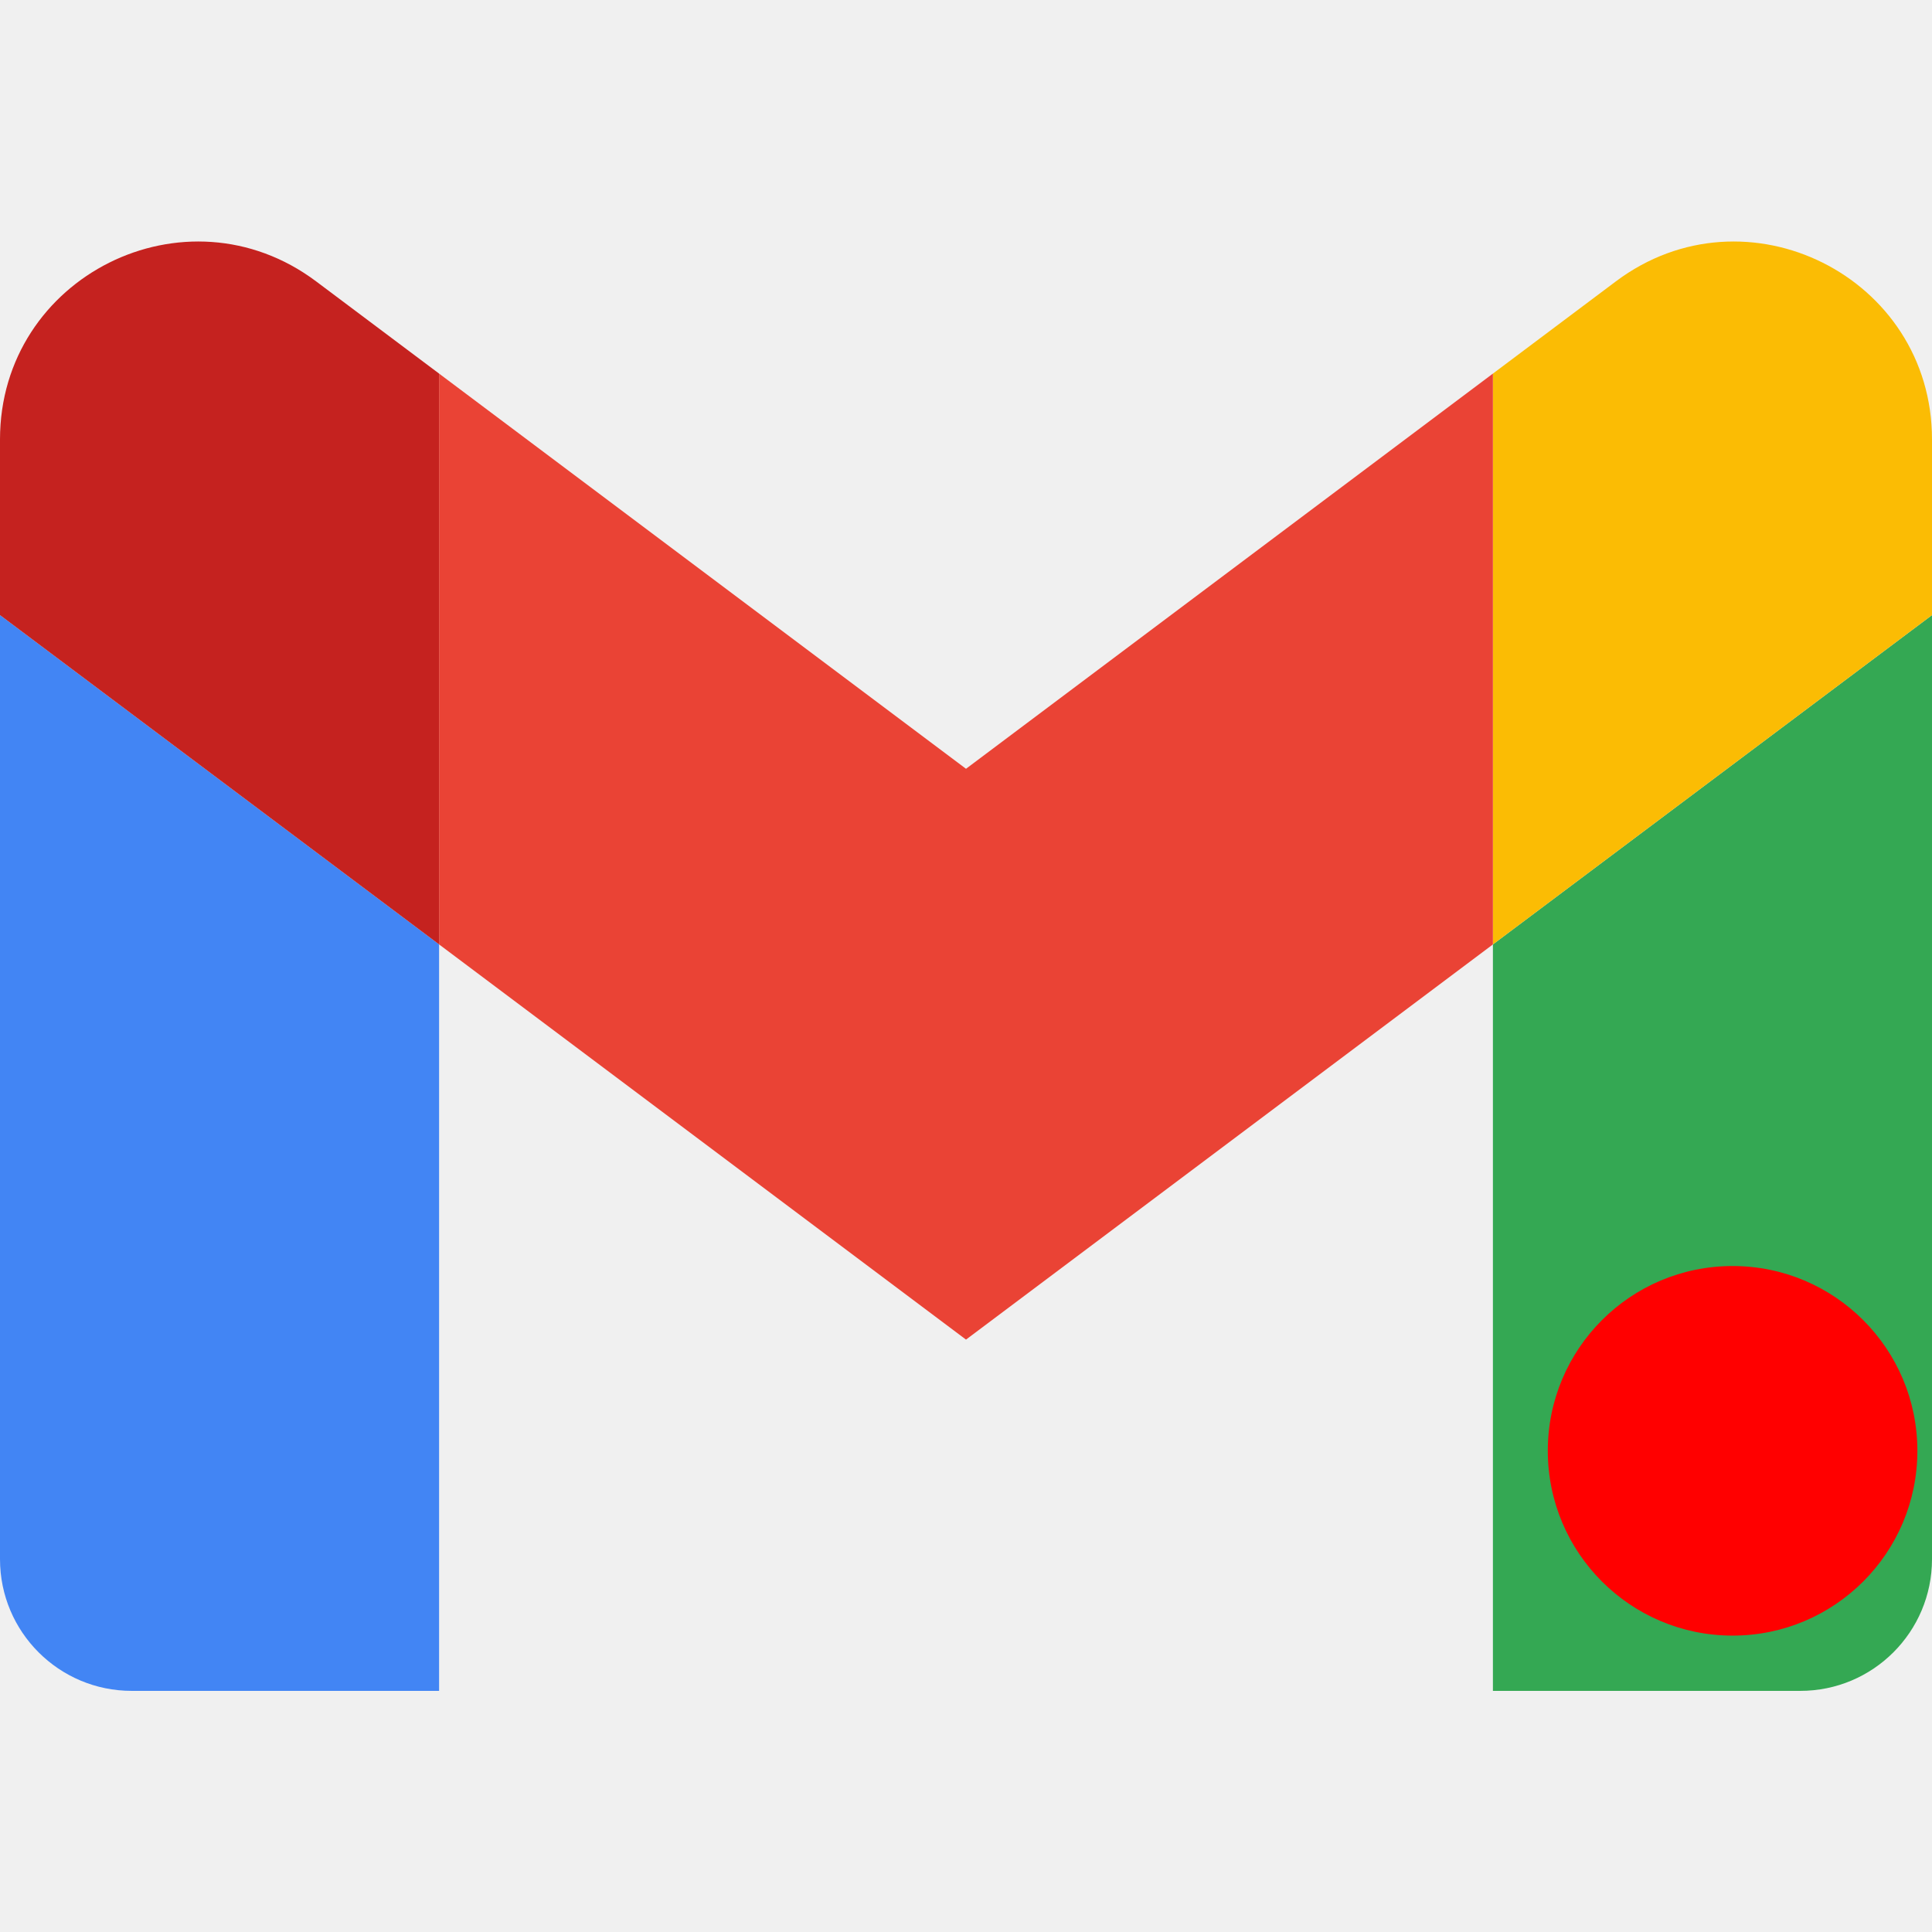
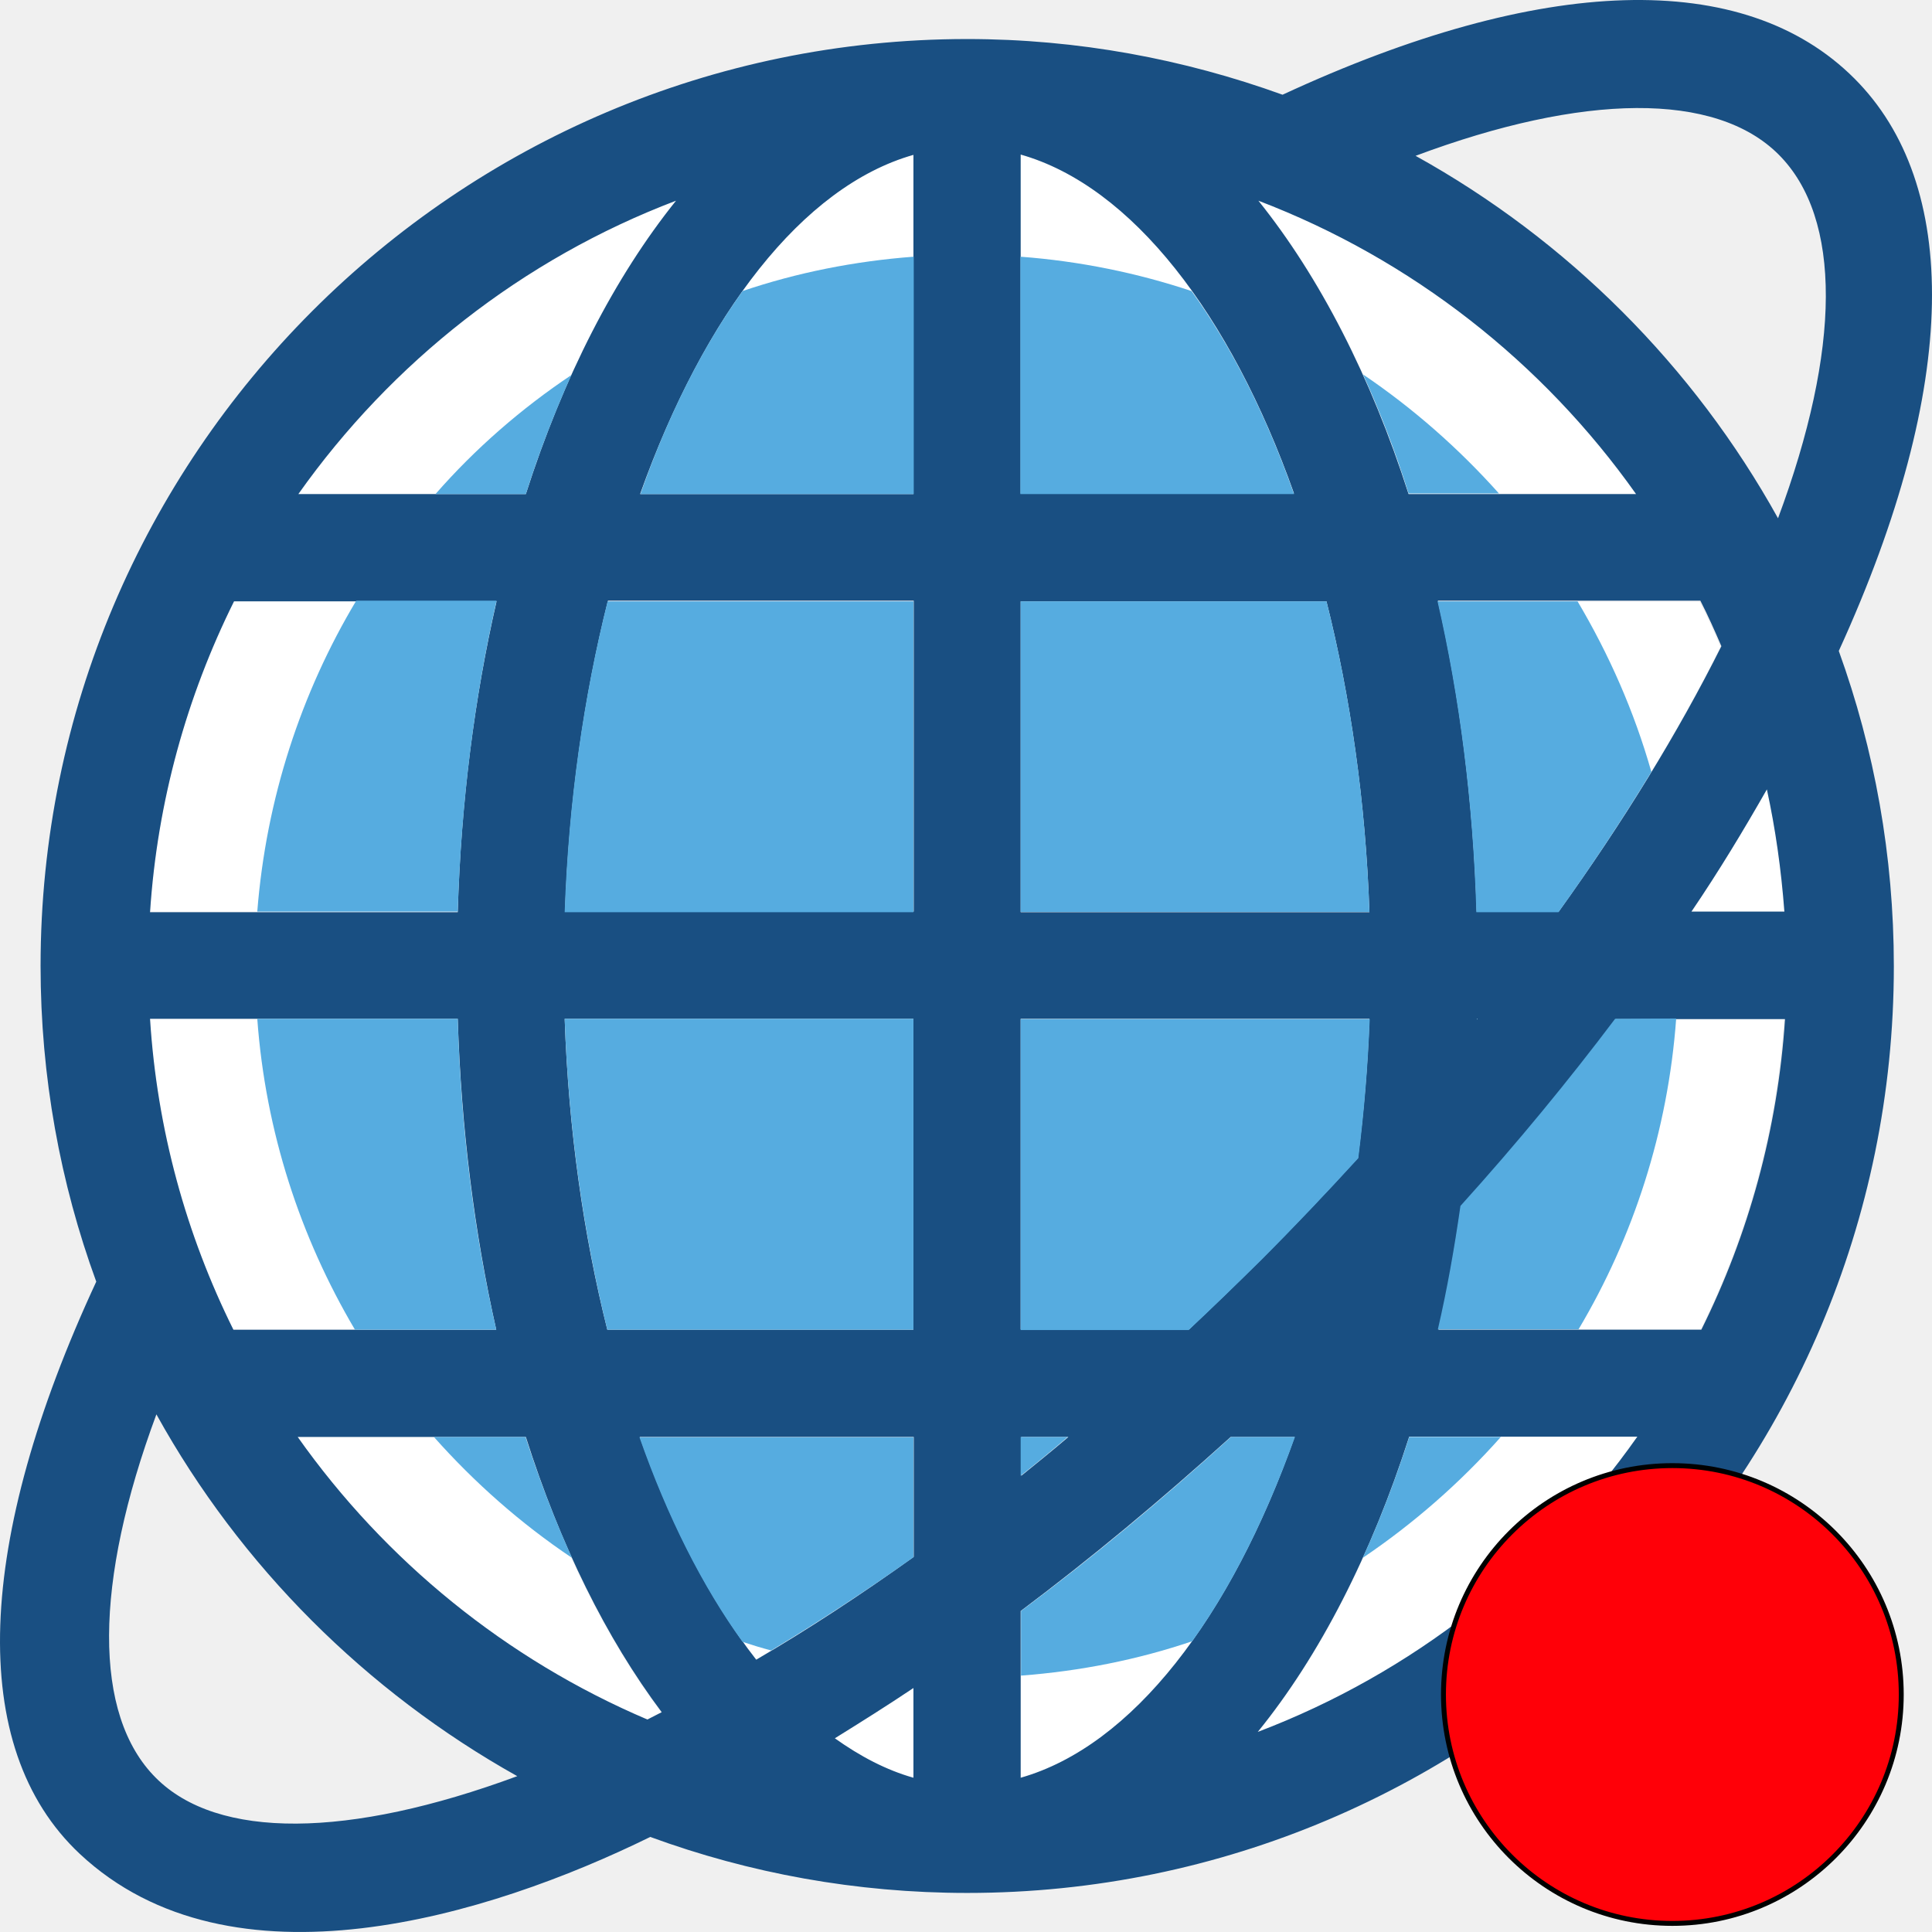
- <svg xmlns="http://www.w3.org/2000/svg" width="88" height="88">
+ <svg xmlns="http://www.w3.org/2000/svg" width="392.495" height="392.495" xml:space="preserve" version="1.1">
  <g>
-     <path id="svg_1" d="m6,77.017l14,0l0,-34l-20,-15l0,43c0,3.32 2.69,6 6,6" fill="#4285f4" />
-     <path id="svg_2" d="m68,77.017l14,0c3.32,0 6,-2.69 6,-6l0,-43l-20,15" fill="#34a853" />
-     <path id="svg_3" d="m68,17.017l0,26l20,-15l0,-8c0,-7.42 -8.47,-11.65 -14.4,-7.2" fill="#fbbc04" />
-     <path id="svg_4" d="m20,43.017l0,-26l24,18l24,-18l0,26l-24,18" fill="#ea4335" />
-     <path id="svg_5" d="m0,20.017l0,8l20,15l0,-26l-5.6,-4.2c-5.94,-4.45 -14.4,-0.22 -14.4,7.2" fill="#c5221f" />
-     <ellipse ry="8.417" rx="8.417" id="svg_6" cy="66.083" cx="78.917" fill="#ff0000" />
+     <g id="svg_1">
+       <path id="svg_2" fill="#FFFFFF" d="m263.079,291.922l-12.994,0c-14.222,12.929 -28.444,24.76 -42.667,35.362l0,33.875c22.691,-6.4 42.667,-32.518 55.661,-69.237z" />
+       <path id="svg_3" fill="#FFFFFF" d="m255.58,40.706c12.541,15.451 22.949,35.749 30.513,59.604l46.222,0c-18.941,-26.764 -45.575,-47.709 -76.735,-59.604z" />
+       <path id="svg_4" fill="#FFFFFF" d="m207.354,299.809c3.168,-2.521 6.4,-5.172 9.568,-7.887l-9.568,0l0,7.887z" />
+       <path id="svg_5" fill="#FFFFFF" d="m207.354,31.397l0,68.848l55.531,0c-12.929,-36.46 -32.905,-62.383 -55.531,-68.848z" />
+       <path id="svg_6" fill="#FFFFFF" d="m207.354,185.191l70.853,0c-0.776,-22.432 -3.879,-43.83 -8.727,-63.16l-62.125,0l0,63.16l-0.001,0z" />
+       <path id="svg_7" fill="#FFFFFF" d="m286.287,291.922c-7.628,23.984 -18.166,44.412 -30.772,59.992c31.289,-11.895 58.053,-32.97 77.059,-59.992l-46.287,0z" />
+       <path id="svg_8" fill="#FFFFFF" d="m292.041,122.161c4.461,19.459 7.24,40.727 7.887,63.16l16.679,0c13.059,-18.23 24.178,-36.331 32.905,-53.85c-1.293,-3.168 -2.715,-6.271 -4.267,-9.244l-53.204,0l0,-0.066z" />
+       <path id="svg_9" fill="#FFFFFF" d="m358.95,160.367c-4.719,8.275 -9.826,16.549 -15.321,24.824l18.877,0c-0.518,-8.404 -1.746,-16.679 -3.556,-24.824z" />
+       <path id="svg_10" fill="#FFFFFF" d="m300.186,206.977l-0.129,0c0,0.065 0,0.129 0,0.129s0,-0.065 0.129,-0.129z" />
+       <path id="svg_11" fill="#FFFFFF" d="m256.227,255.979c6.788,-6.788 13.382,-13.77 19.717,-20.687c1.164,-9.18 1.939,-18.618 2.327,-28.251l-70.917,0l0,63.16l34.133,0c4.978,-4.655 9.827,-9.374 14.74,-14.222z" />
+       <path id="svg_12" fill="#FFFFFF" d="m185.568,122.161l-62.125,0c-4.848,19.329 -7.952,40.663 -8.727,63.16l70.853,0l0,-63.16l-0.001,0z" />
+       <path id="svg_13" fill="#FFFFFF" d="m60.606,100.375l46.222,0c7.628,-23.79 18.101,-44.154 30.513,-59.604c-31.03,11.83 -57.728,32.775 -76.735,59.604z" />
+       <path id="svg_14" fill="#FFFFFF" d="m30.481,185.191l62.513,0c0.711,-22.432 3.426,-43.636 7.887,-63.16l-53.333,0c-9.632,19.33 -15.58,40.663 -17.067,63.16z" />
+       <path id="svg_15" fill="#FFFFFF" d="m100.817,270.136c-4.461,-19.459 -7.176,-40.727 -7.822,-63.16l-62.578,0c1.487,22.562 7.434,43.895 16.937,63.16l53.463,0l0,0z" />
+       <path id="svg_16" fill="#FFFFFF" d="m130.101,100.375l55.531,0l0,-68.978c-22.626,6.465 -42.537,32.388 -55.531,68.978z" />
+       <path id="svg_17" fill="#FFFFFF" d="m185.568,206.977l-70.853,0c0.776,22.432 3.814,43.766 8.663,63.16l62.19,0l0,-63.16z" />
+       <path id="svg_18" fill="#FFFFFF" d="m296.695,244.989c-1.228,8.598 -2.715,17.002 -4.59,25.083l53.398,0c9.568,-19.265 15.515,-40.598 16.937,-63.16l-34.392,0c-9.438,12.735 -19.846,25.406 -31.353,38.077z" />
+       <path id="svg_19" fill="#FFFFFF" d="m185.568,342.928c-5.43,3.62 -10.667,6.982 -15.968,10.214c5.107,3.814 10.537,6.465 15.968,8.016l0,-18.23z" />
+       <path id="svg_20" fill="#FFFFFF" d="m185.568,291.922l-55.661,0c6.335,18.036 14.481,33.487 23.661,45.253c10.343,-6.077 21.01,-13.059 32,-20.881l0,-24.372l0,0z" />
+       <path id="svg_21" fill="#FFFFFF" d="m60.413,291.922c17.778,25.212 42.343,45.123 70.982,57.406c1.034,-0.453 1.939,-1.034 2.909,-1.487c-11.184,-14.998 -20.622,-33.939 -27.669,-55.919l-46.222,0z" />
+     </g>
+     <path id="svg_22" fill="#194F82" d="m376.728,15.946c-22.432,-22.432 -63.612,-21.075 -116.17,3.297c-20.04,-7.24 -41.568,-11.313 -64.129,-11.313c-103.758,0.065 -188.186,84.558 -188.186,188.315c0,22.497 4.008,44.154 11.313,64.129c-24.436,52.622 -26.44,94.578 -3.362,116.234c30.772,28.832 83.135,12.671 115.911,-3.426c20.105,7.37 41.826,11.378 64.388,11.378c103.758,0 188.25,-84.428 188.25,-188.251c0,-22.497 -3.943,-44.024 -11.184,-64.065c24.825,-54.366 24.567,-94.9 3.169,-116.298zm-15.386,15.451c12.929,12.929 12.671,39.499 -0.129,73.891c-17.131,-30.901 -42.731,-56.501 -73.632,-73.632c34.068,-12.736 60.961,-13.059 73.761,-0.259zm-44.671,153.794l-16.679,0c-0.711,-22.432 -3.426,-43.636 -7.887,-63.16l53.333,0c1.552,3.038 2.909,6.077 4.267,9.244c-8.791,17.585 -19.975,35.75 -33.034,53.916zm42.279,-24.824c1.745,8.016 2.909,16.291 3.556,24.824l-18.877,0c5.624,-8.275 10.602,-16.55 15.321,-24.824zm-58.764,46.61c-0.065,0.065 -0.065,0.129 -0.129,0.129c0,-0.065 0,-0.129 0,-0.129l0.129,0zm-14.028,-106.602c-7.628,-23.79 -18.101,-44.154 -30.513,-59.604c31.16,11.895 57.794,32.84 76.735,59.604l-46.222,0zm-78.804,169.761l0,-63.16l70.853,0c-0.323,9.632 -1.164,19.071 -2.327,28.251c-6.335,6.982 -12.929,13.899 -19.717,20.687c-4.848,4.848 -9.762,9.568 -14.61,14.158l-34.198,0l0,0.064l-0.001,0zm9.697,21.786c-3.168,2.715 -6.4,5.301 -9.568,7.887l0,-7.887l9.568,0zm52.428,-169.761c4.848,19.329 7.952,40.663 8.727,63.16l-70.853,0l0,-63.16l62.126,0l0,0zm-62.125,-21.786l0,-68.978c22.562,6.4 42.602,32.388 55.531,68.848l-55.531,0l0,0.13zm0,226.909c14.222,-10.667 28.444,-22.497 42.667,-35.362l12.994,0c-12.994,36.719 -32.97,62.772 -55.661,69.236l0,-33.874zm48.162,24.565c12.606,-15.515 23.079,-36.008 30.772,-59.992l46.352,0c-19.007,27.023 -45.836,48.097 -77.124,59.992zm90.117,-81.713l-53.398,0c1.875,-8.016 3.297,-16.485 4.59,-25.083c11.507,-12.735 21.915,-25.406 31.418,-38.012l34.392,0c-1.487,22.497 -7.435,43.831 -17.002,63.095zm-192,67.039c-9.244,-11.83 -17.325,-27.281 -23.661,-45.253l55.661,0l0,24.372c-10.926,7.822 -21.592,14.804 -32,20.881zm31.935,5.753l0,18.23c-5.495,-1.552 -10.796,-4.331 -15.968,-8.016c5.301,-3.297 10.667,-6.658 15.968,-10.214zm-51.135,4.913c-1.034,0.517 -2.004,1.034 -2.909,1.487c-28.703,-12.218 -53.269,-32.259 -71.046,-57.406l46.352,0c6.98,21.98 16.354,40.921 27.603,55.919zm-11.055,-77.705c-4.848,-19.329 -7.887,-40.663 -8.663,-63.16l70.853,0l0,63.16l-62.19,0l0,0zm-8.598,-84.945c0.776,-22.432 3.879,-43.83 8.727,-63.16l62.125,0l0,63.16l-70.852,0l0,0zm-7.951,-84.816l-46.223,0c18.941,-26.764 45.576,-47.774 76.735,-59.604c-12.411,15.45 -22.884,35.749 -30.512,59.604zm-5.948,21.786c-4.461,19.459 -7.24,40.727 -7.887,63.16l-62.513,0c1.487,-22.562 7.499,-43.895 17.067,-63.16l53.333,0l0,0zm-7.887,84.816c0.711,22.432 3.426,43.636 7.822,63.16l-53.397,0c-9.568,-19.265 -15.515,-40.598 -16.937,-63.16l62.512,0l0,0zm92.574,-106.602l-55.531,0c13.059,-36.525 32.97,-62.513 55.531,-68.913l0,68.913zm-153.923,260.784c-12.8,-12.8 -12.541,-39.693 0.129,-73.826c17.067,30.836 42.602,56.307 73.309,73.503c-34.262,12.67 -60.897,12.929 -73.438,0.323z" />
+     <g id="svg_23">
+       <path id="svg_24" fill="#56ACE0" d="m300.186,206.977l-0.129,0c0,0.065 0,0.129 0,0.129s0,-0.065 0.129,-0.129z" />
+       <path id="svg_25" fill="#56ACE0" d="m276.914,76.068c3.426,7.564 6.594,15.709 9.244,24.178l18.36,0c-8.146,-9.116 -17.39,-17.261 -27.604,-24.178z" />
+       <path id="svg_26" fill="#56ACE0" d="m292.041,122.161c4.461,19.459 7.24,40.727 7.887,63.16l16.679,0c6.853,-9.568 13.123,-19.071 18.877,-28.509c-3.491,-12.283 -8.598,-23.855 -14.998,-34.651l-28.445,0l0,0z" />
+       <path id="svg_27" fill="#56ACE0" d="m263.079,291.922l-12.994,0c-14.222,12.929 -28.444,24.76 -42.667,35.362l0,13.123c12.024,-0.905 23.725,-3.232 34.78,-6.982c8.081,-11.248 15.063,-25.277 20.881,-41.503z" />
+       <path id="svg_28" fill="#56ACE0" d="m185.568,122.161l-62.125,0c-4.848,19.329 -7.952,40.663 -8.727,63.16l70.853,0l0,-63.16l-0.001,0z" />
+       <path id="svg_29" fill="#56ACE0" d="m130.101,100.375l55.531,0l0,-48.227c-12.024,0.905 -23.725,3.232 -34.78,6.982c-8.015,11.184 -15.126,25.148 -20.751,41.245z" />
+       <path id="svg_30" fill="#56ACE0" d="m116.202,316.488c-3.491,-7.758 -6.659,-15.903 -9.438,-24.566l-18.618,0c8.275,9.309 17.648,17.584 28.056,24.566z" />
+       <path id="svg_31" fill="#56ACE0" d="m185.568,316.359l0,-24.372l-55.661,0c5.689,16.226 12.8,30.319 20.945,41.568c1.939,0.646 3.879,1.228 5.818,1.745c9.439,-5.689 19.072,-11.96 28.898,-18.941z" />
+       <path id="svg_32" fill="#56ACE0" d="m123.378,270.136l62.19,0l0,-63.16l-70.853,0c0.776,22.433 3.879,43.831 8.663,63.16z" />
+       <path id="svg_33" fill="#56ACE0" d="m100.817,270.136c-4.461,-19.459 -7.176,-40.727 -7.822,-63.16l-40.728,0c1.681,22.949 8.727,44.347 19.846,63.16l28.704,0l0,0z" />
+       <path id="svg_34" fill="#56ACE0" d="m88.469,100.375l18.36,0c2.715,-8.598 5.883,-16.614 9.244,-24.178c-10.149,6.788 -19.523,14.933 -27.604,24.178z" />
+       <path id="svg_35" fill="#56ACE0" d="m207.354,100.375l55.531,0c-5.689,-16.097 -12.735,-30.061 -20.816,-41.244c-11.055,-3.685 -22.691,-6.077 -34.78,-6.982l0,48.226l0.065,0z" />
+       <path id="svg_36" fill="#56ACE0" d="m92.994,185.191c0.711,-22.432 3.426,-43.636 7.887,-63.16l-28.509,0c-11.184,18.683 -18.295,40.21 -20.105,63.16l40.727,0l0,0z" />
+       <path id="svg_37" fill="#56ACE0" d="m304.905,291.922l-18.618,0c-2.78,8.663 -5.947,16.873 -9.438,24.566c10.343,-6.982 19.782,-15.257 28.056,-24.566z" />
+       <path id="svg_38" fill="#56ACE0" d="m207.354,291.922l0,7.887c3.168,-2.521 6.4,-5.172 9.568,-7.887l-9.568,0z" />
+       <path id="svg_39" fill="#56ACE0" d="m328.114,206.977c-9.503,12.606 -19.911,25.277 -31.418,38.012c-1.228,8.598 -2.715,17.002 -4.59,25.083l28.574,0c11.119,-18.683 18.166,-40.21 19.846,-63.16l-12.412,0.065l0,0z" />
+       <path id="svg_40" fill="#56ACE0" d="m256.227,255.979c6.788,-6.788 13.382,-13.77 19.717,-20.687c1.164,-9.18 1.939,-18.618 2.327,-28.251l-70.917,0l0,63.16l34.133,0c4.978,-4.655 9.827,-9.374 14.74,-14.222z" />
+       <path id="svg_41" fill="#56ACE0" d="m269.479,122.161l-62.125,0l0,63.095l70.853,0c-0.776,-22.497 -3.879,-43.766 -8.728,-63.095z" />
+     </g>
+     <g id="svg_42" />
+     <g id="svg_43" />
+     <g id="svg_44" />
+     <g id="svg_45" />
+     <g id="svg_46" />
+     <g id="svg_47" />
+     <g id="svg_48" />
+     <g id="svg_49" />
+     <g id="svg_50" />
+     <g id="svg_51" />
+     <g id="svg_52" />
+     <g id="svg_53" />
+     <g id="svg_54" />
+     <g id="svg_55" />
+     <g id="svg_56" />
+     <ellipse ry="46.5" rx="46.5" id="svg_57" cy="344.248" cx="339.748" stroke="#000" fill="#ff0008" />
  </g>
</svg>
